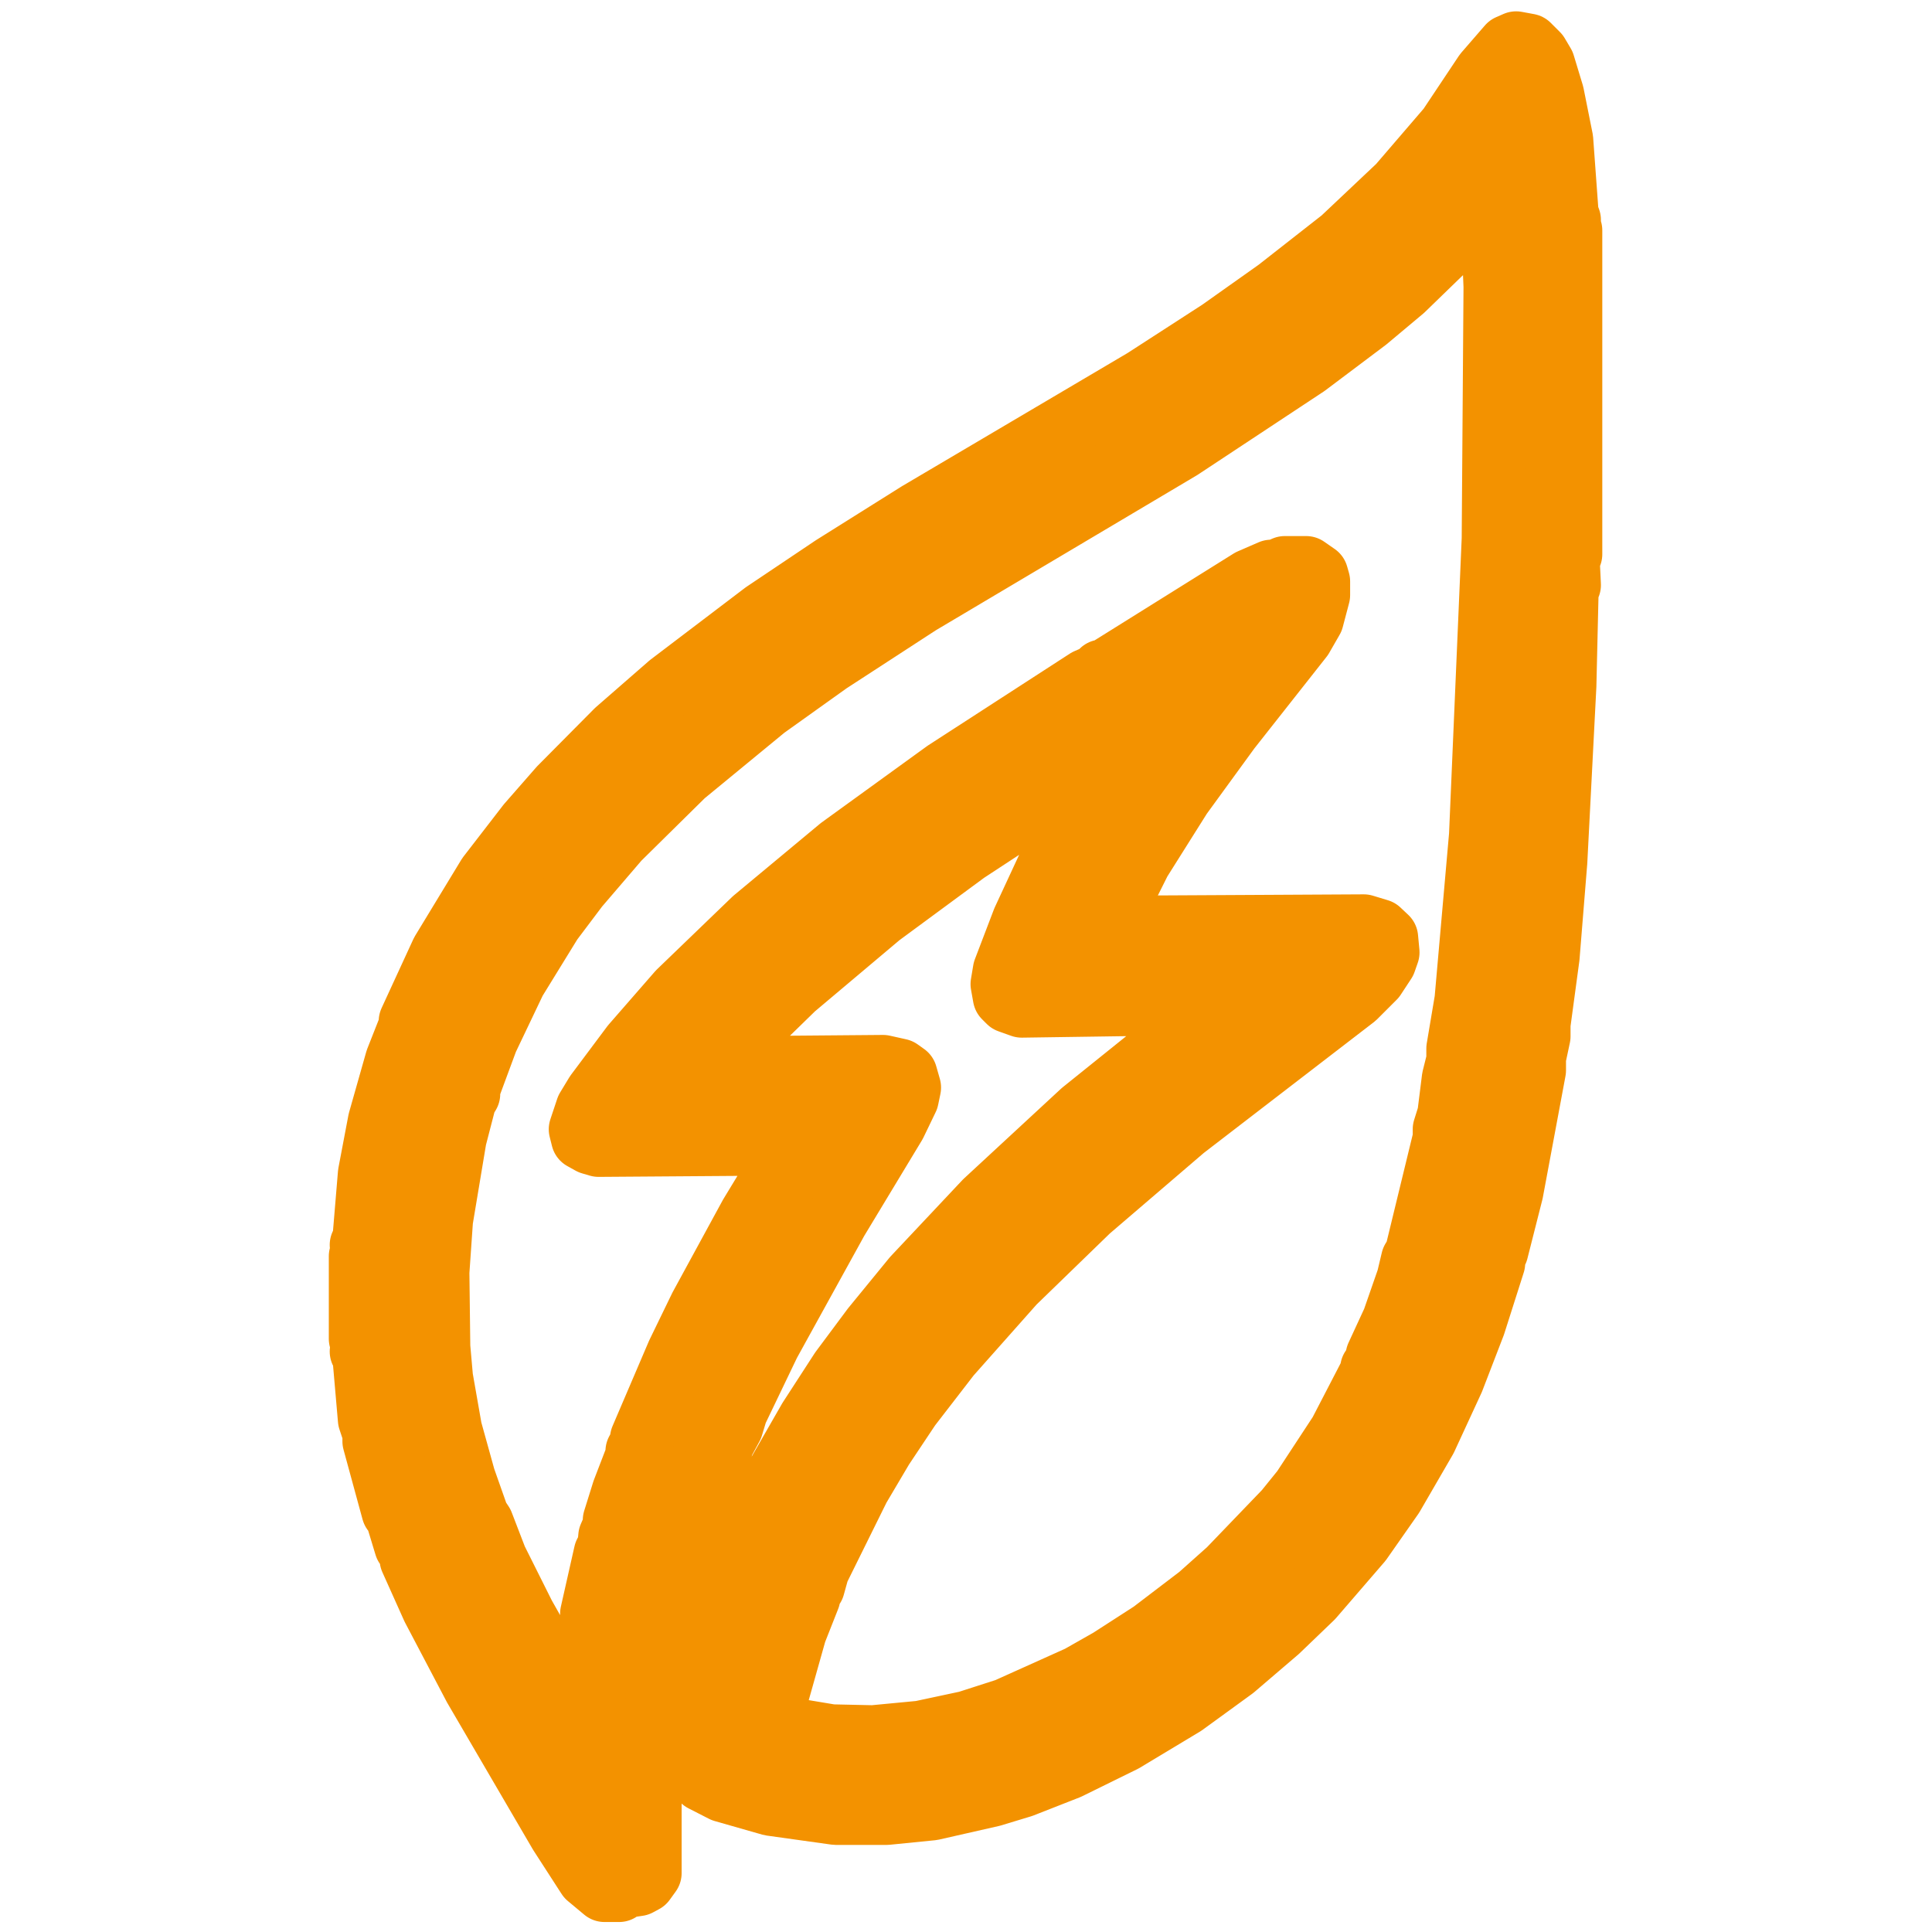
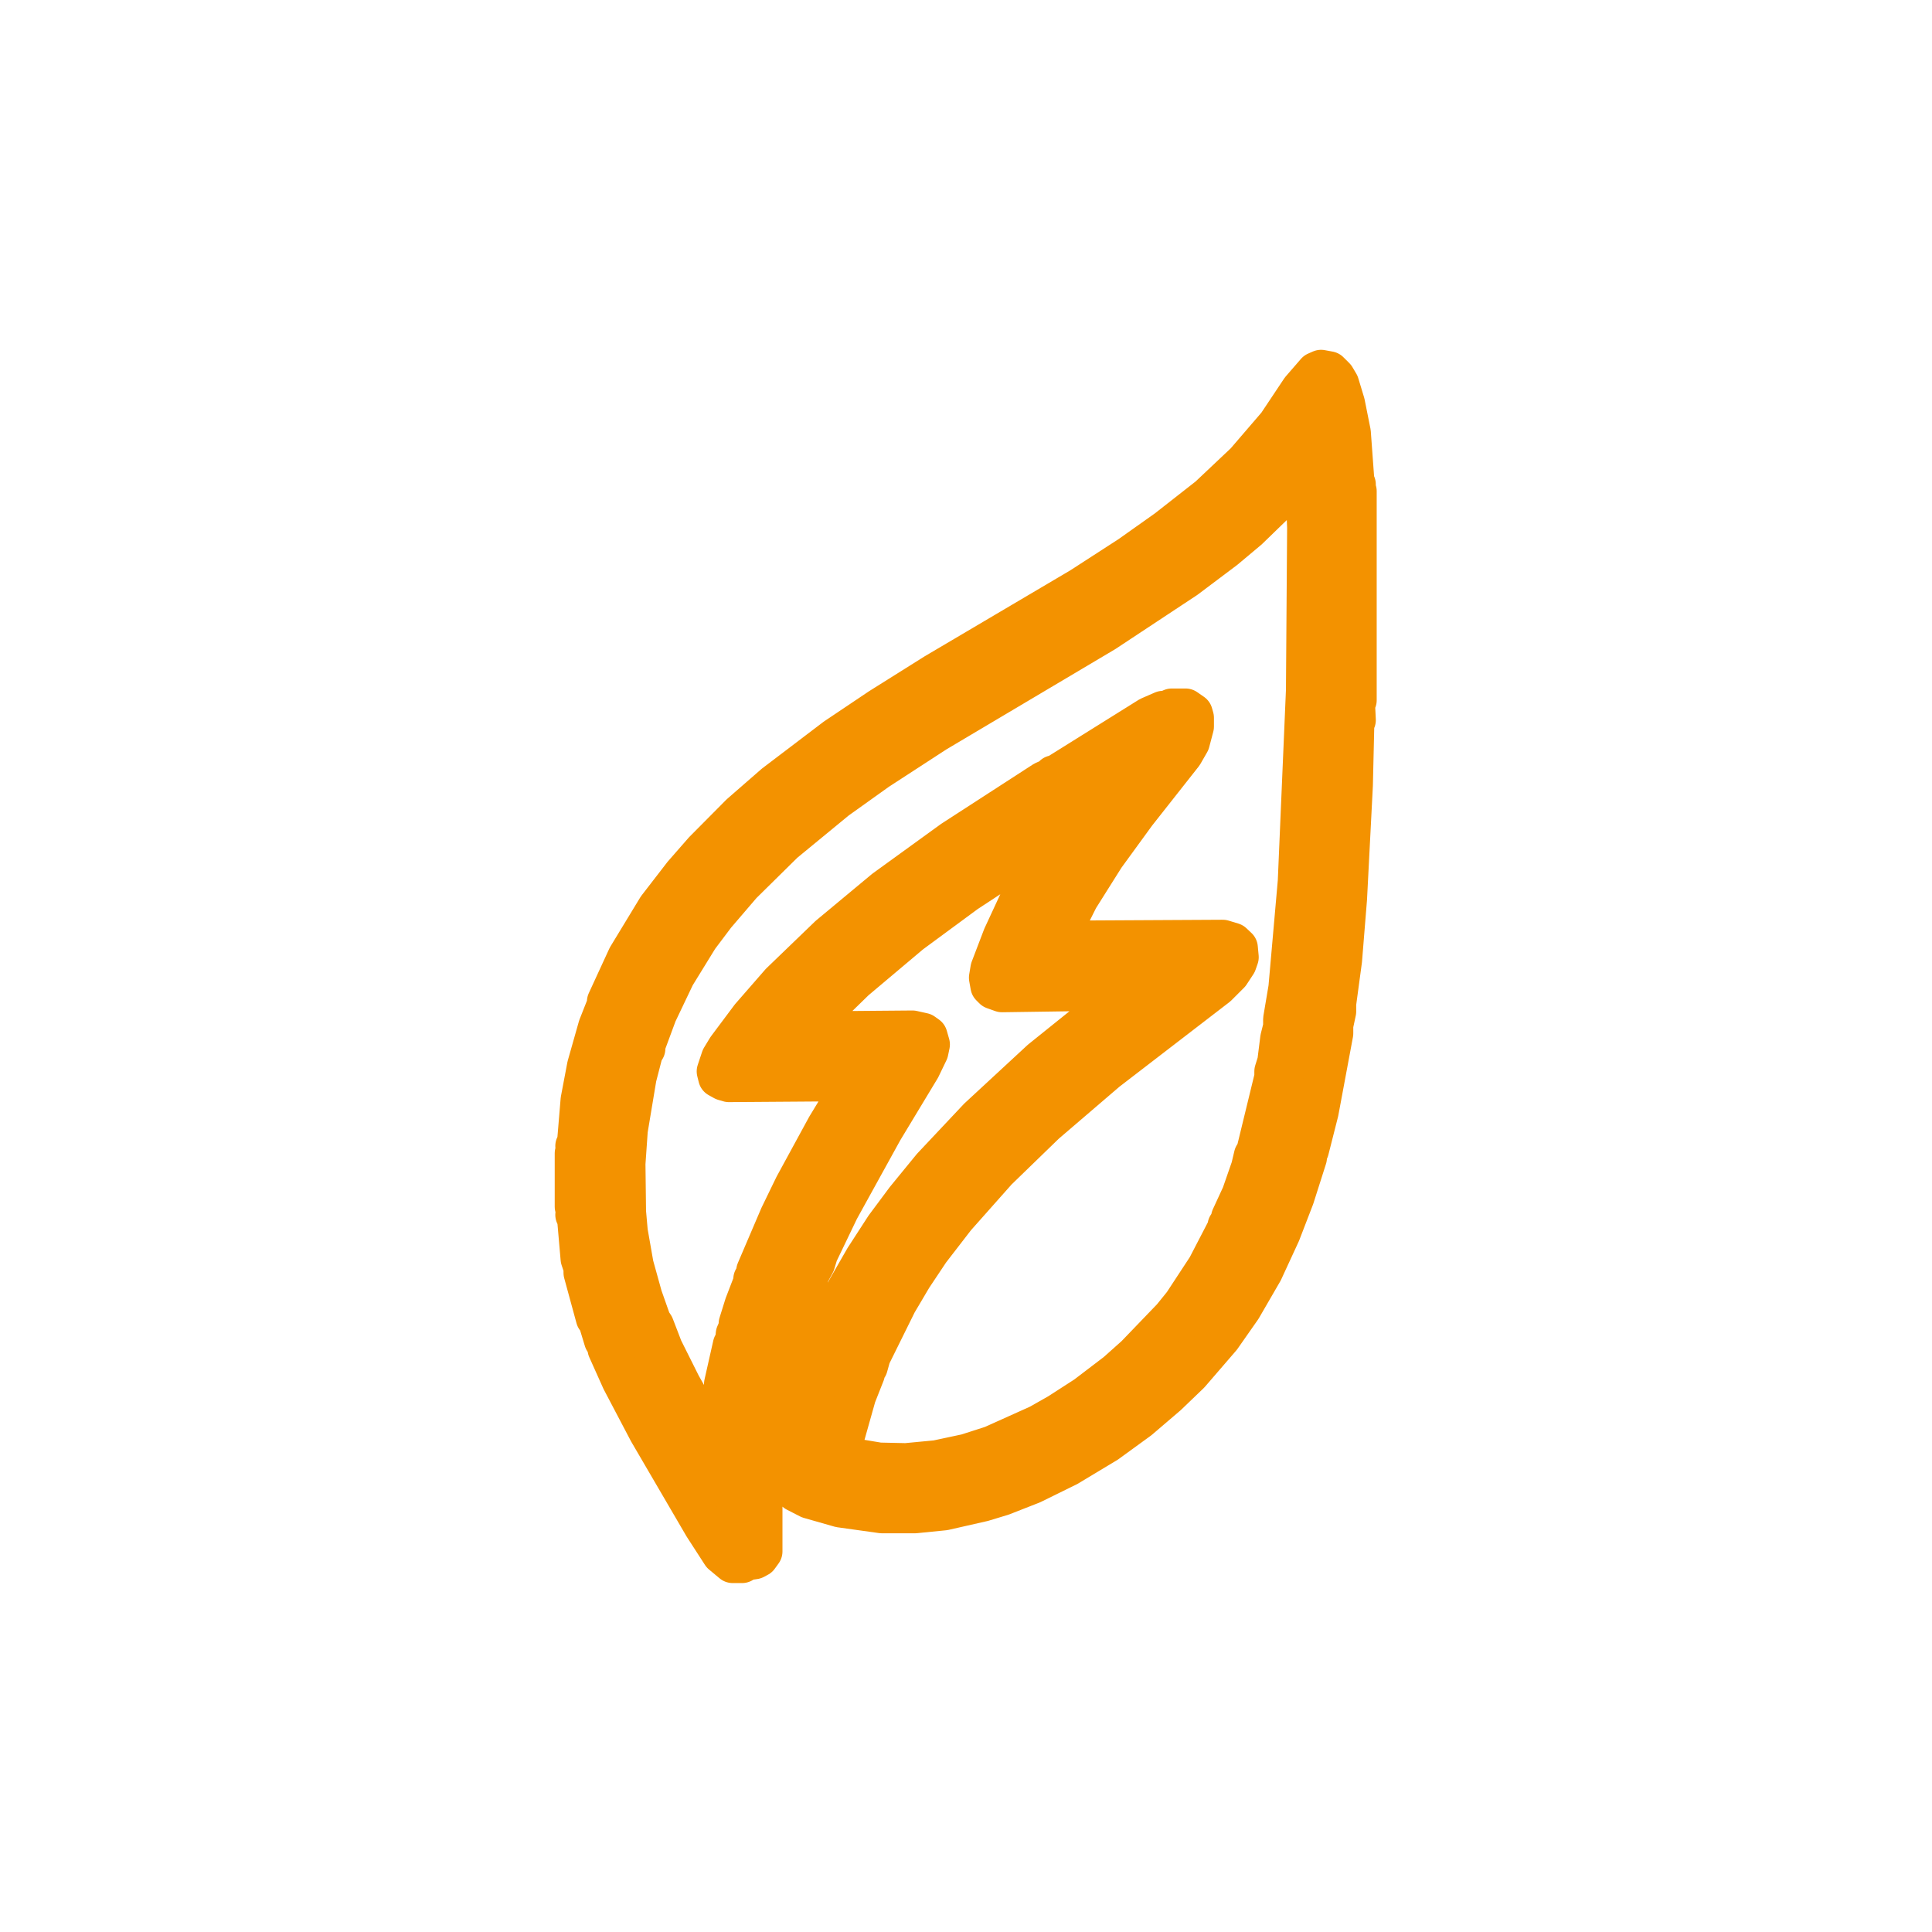
- <svg xmlns="http://www.w3.org/2000/svg" viewBox="-79.5 -9 426 426">
+ <svg xmlns="http://www.w3.org/2000/svg" viewBox="-196.5 -126 660 660">
  <path fill="#f39200" fill-rule="evenodd" stroke="#f39200" stroke-width="14" stroke-linejoin="round" d="M257.5 1.0 254.8 0.5 253.2 1.2 248.0 7.2 240.0 19.2 229.0 32.0 216.5 43.8 202.2 55.0 189.5 64.0 172.8 74.8 123.0 104.2 104.2 116.0 89.0 126.2 68.2 142.0 56.5 152.2 44.0 164.8 37.0 172.8 28.2 184.2 18.0 201.0 11.0 216.2 11.0 217.2 8.0 224.8 4.2 238.2 2.0 249.8 0.8 264.2 0.2 265.5 0.5 267.2 0.0 268.0 0.0 286.2 0.5 286.8 0.2 289.0 0.8 290.2 2.0 304.0 3.0 307.0 3.0 308.8 7.2 324.2 8.0 325.2 10.0 331.8 11.0 333.2 11.2 334.8 16.0 345.5 25.2 363.0 44.0 395.2 50.2 404.8 53.8 407.8 57.0 407.8 57.8 407.0 61.2 406.5 62.5 405.8 63.8 404.0 63.8 384.5 65.8 361.0 66.8 357.0 67.8 349.0 68.8 346.0 70.0 339.0 71.8 333.8 72.0 331.5 72.8 330.2 72.8 329.0 73.8 327.0 73.8 325.8 77.8 314.5 78.8 312.8 79.8 309.2 81.8 305.5 82.8 302.2 90.0 287.2 105.0 260.0 117.8 238.8 120.5 233.2 121.0 230.8 120.2 228.0 118.8 227.0 115.2 226.2 79.5 226.5 79.0 225.5 83.5 220.5 95.5 208.8 114.5 192.8 133.5 178.8 164.0 158.8 165.5 158.5 165.0 160.0 161.2 165.2 152.0 181.5 146.2 194.0 142.0 205.0 141.5 208.0 142.0 210.8 143.0 211.8 145.8 212.8 187.2 212.2 187.8 213.2 159.2 236.2 137.8 256.0 122.0 272.8 113.0 283.8 106.0 293.2 99.0 304.0 92.0 316.2 83.0 336.2 78.0 351.0 78.0 352.2 75.2 361.5 72.5 376.0 73.0 380.0 75.5 383.5 80.0 385.8 90.5 388.8 104.8 390.8 116.0 390.8 126.0 389.8 139.2 386.8 145.8 384.8 156.0 380.8 168.2 374.8 181.5 366.8 192.5 358.8 202.2 350.5 209.8 343.2 220.5 330.8 227.5 320.8 234.8 308.2 240.8 295.2 245.5 283.0 249.8 269.5 249.8 268.2 250.5 266.8 253.8 253.8 258.8 227.0 258.8 224.2 259.8 219.5 259.8 216.8 261.8 202.0 263.5 181.0 265.5 142.2 266.0 120.8 266.5 120.0 266.2 113.8 266.8 113.2 266.8 41.8 266.2 41.0 266.5 39.5 266.0 38.2 264.8 21.8 262.8 11.8 260.8 5.2 259.5 3.0ZM248.8 36.0 249.5 37.5 250.2 54.2 249.8 109.8 247.0 175.2 243.8 211.5 242.0 222.2 242.0 224.8 241.0 228.8 240.0 236.8 239.0 240.0 239.0 242.0 232.8 267.5 232.0 268.8 231.0 273.0 227.8 282.2 224.2 290.0 224.0 291.5 223.0 292.8 223.0 293.5 216.0 307.0 207.8 319.5 204.0 324.2 191.5 337.2 185.0 343.0 174.5 351.0 165.2 357.0 158.5 360.8 142.5 368.0 133.8 370.8 123.5 373.0 113.0 374.0 103.8 373.8 93.0 372.0 90.8 370.8 91.8 365.0 95.8 350.8 98.8 343.2 98.8 342.2 99.8 340.8 100.8 337.2 109.8 319.0 115.0 310.2 121.0 301.2 129.8 289.8 144.0 273.8 160.5 257.8 181.5 239.8 219.2 210.8 223.5 206.5 225.8 203.0 226.5 201.0 226.2 197.8 224.5 196.2 221.2 195.2 165.2 195.5 164.8 194.8 164.8 194.0 165.8 192.8 171.8 180.8 180.8 166.5 191.5 151.8 207.5 131.5 209.8 127.5 211.2 122.2 211.2 119.2 210.8 117.8 208.5 116.2 203.8 116.2 202.0 117.0 200.8 117.0 196.2 119.0 164.5 138.8 163.5 139.0 162.5 140.0 160.2 141.0 129.0 161.2 105.8 178.0 86.8 193.8 70.2 209.8 60.0 221.5 52.0 232.2 50.0 235.5 48.5 240.0 49.0 242.0 50.8 243.0 52.5 243.5 94.2 243.2 94.8 244.5 86.0 259.0 75.0 279.2 70.0 289.5 62.0 308.2 62.0 309.2 61.0 311.0 61.0 312.0 58.0 319.8 56.0 326.2 56.0 327.5 55.0 329.8 54.8 332.0 54.0 333.5 51.0 346.8 51.0 349.0 50.2 351.0 48.5 365.5 48.0 366.8 47.2 367.0 36.0 347.2 29.8 334.8 26.8 327.0 25.8 325.5 22.8 317.0 19.8 306.2 17.8 294.8 17.2 288.0 17.0 271.5 17.8 260.0 20.8 242.0 23.0 233.5 23.8 232.2 23.8 231.0 27.8 220.2 34.0 207.2 42.0 194.2 47.8 186.5 56.8 176.0 71.2 161.8 89.2 147.0 103.2 137.0 123.2 124.0 180.8 89.8 208.5 71.5 221.8 61.5 229.8 54.8 243.0 42.0 248.2 36.0Z" />
</svg>
